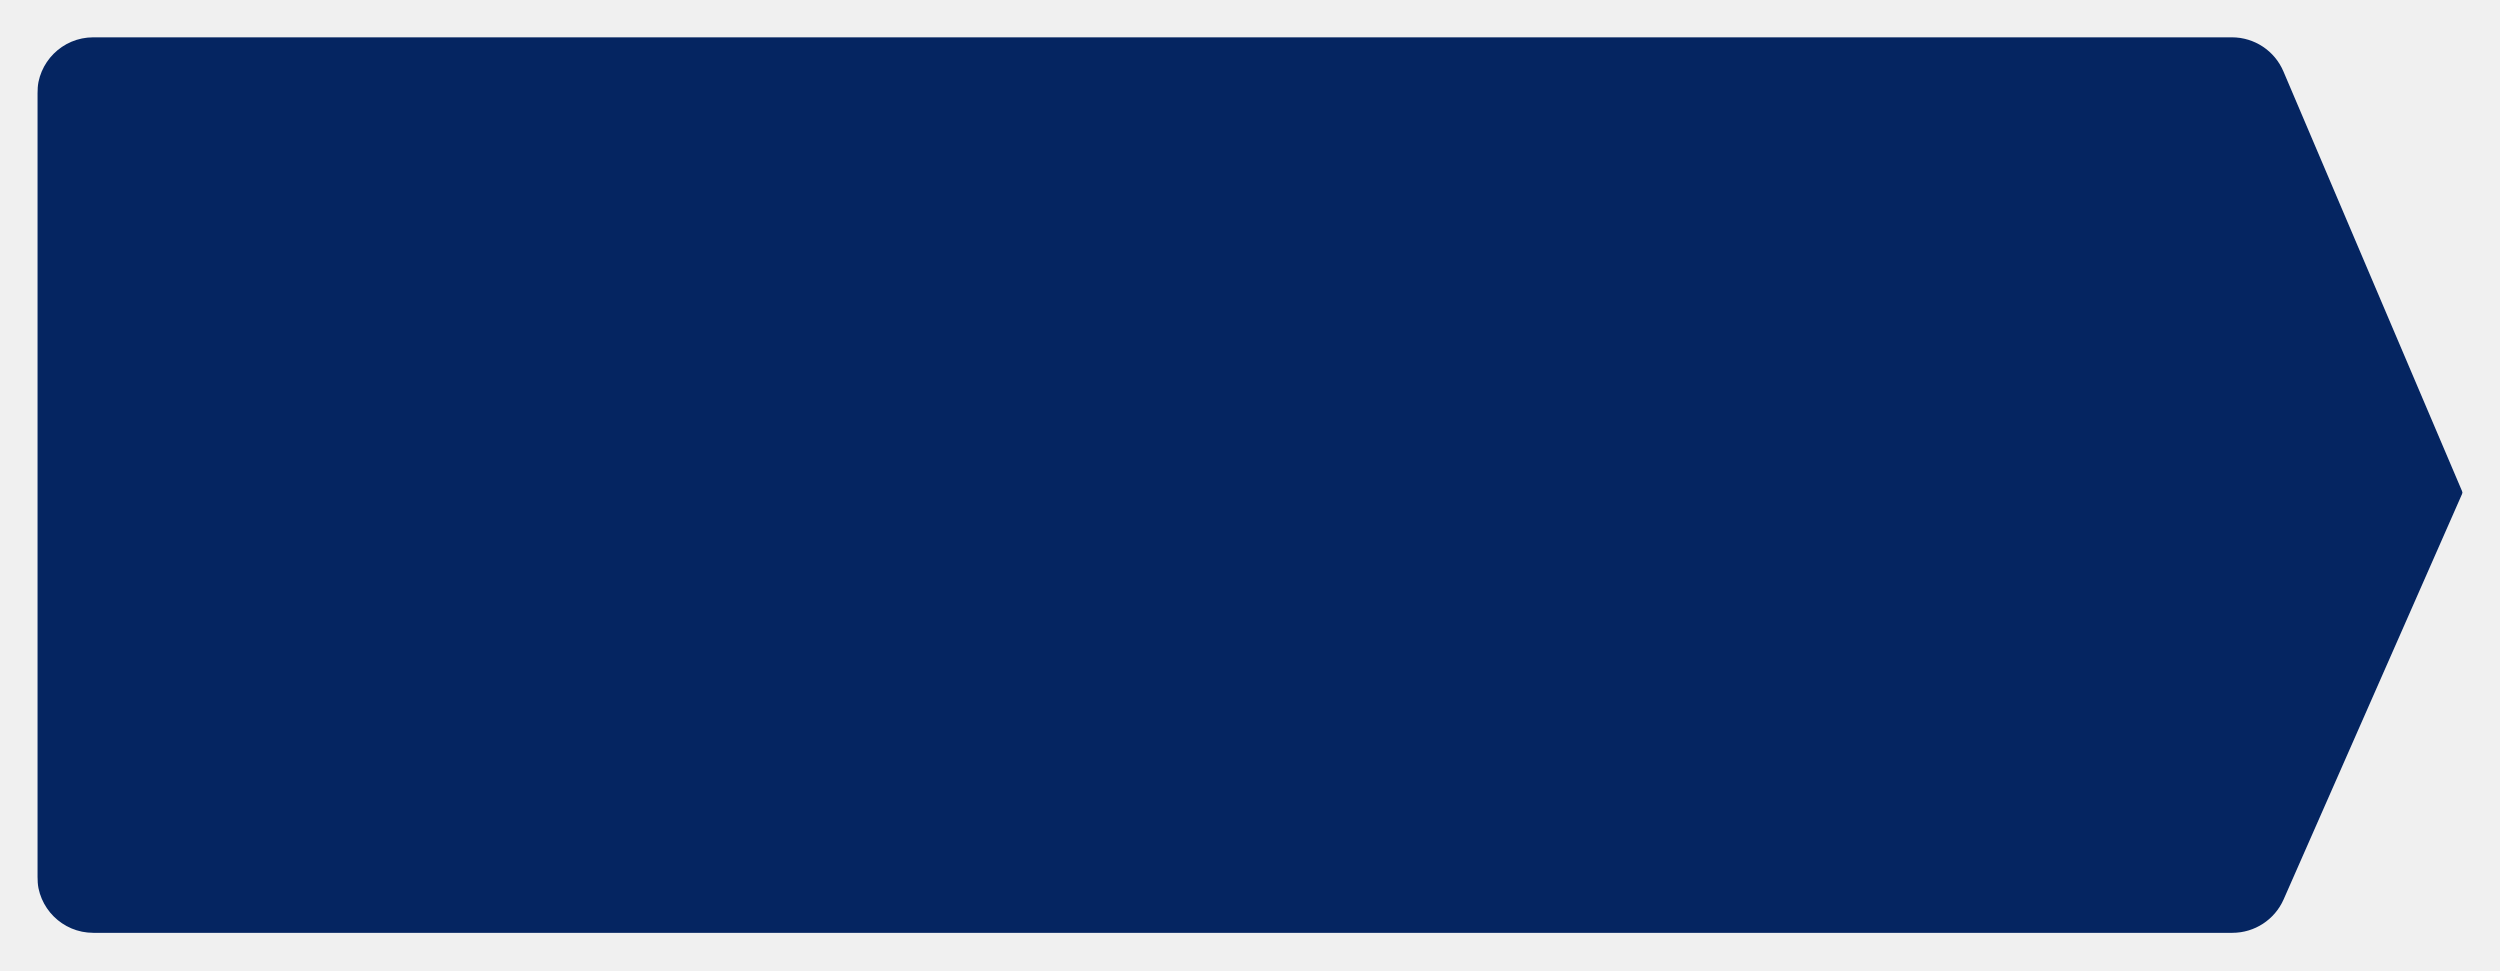
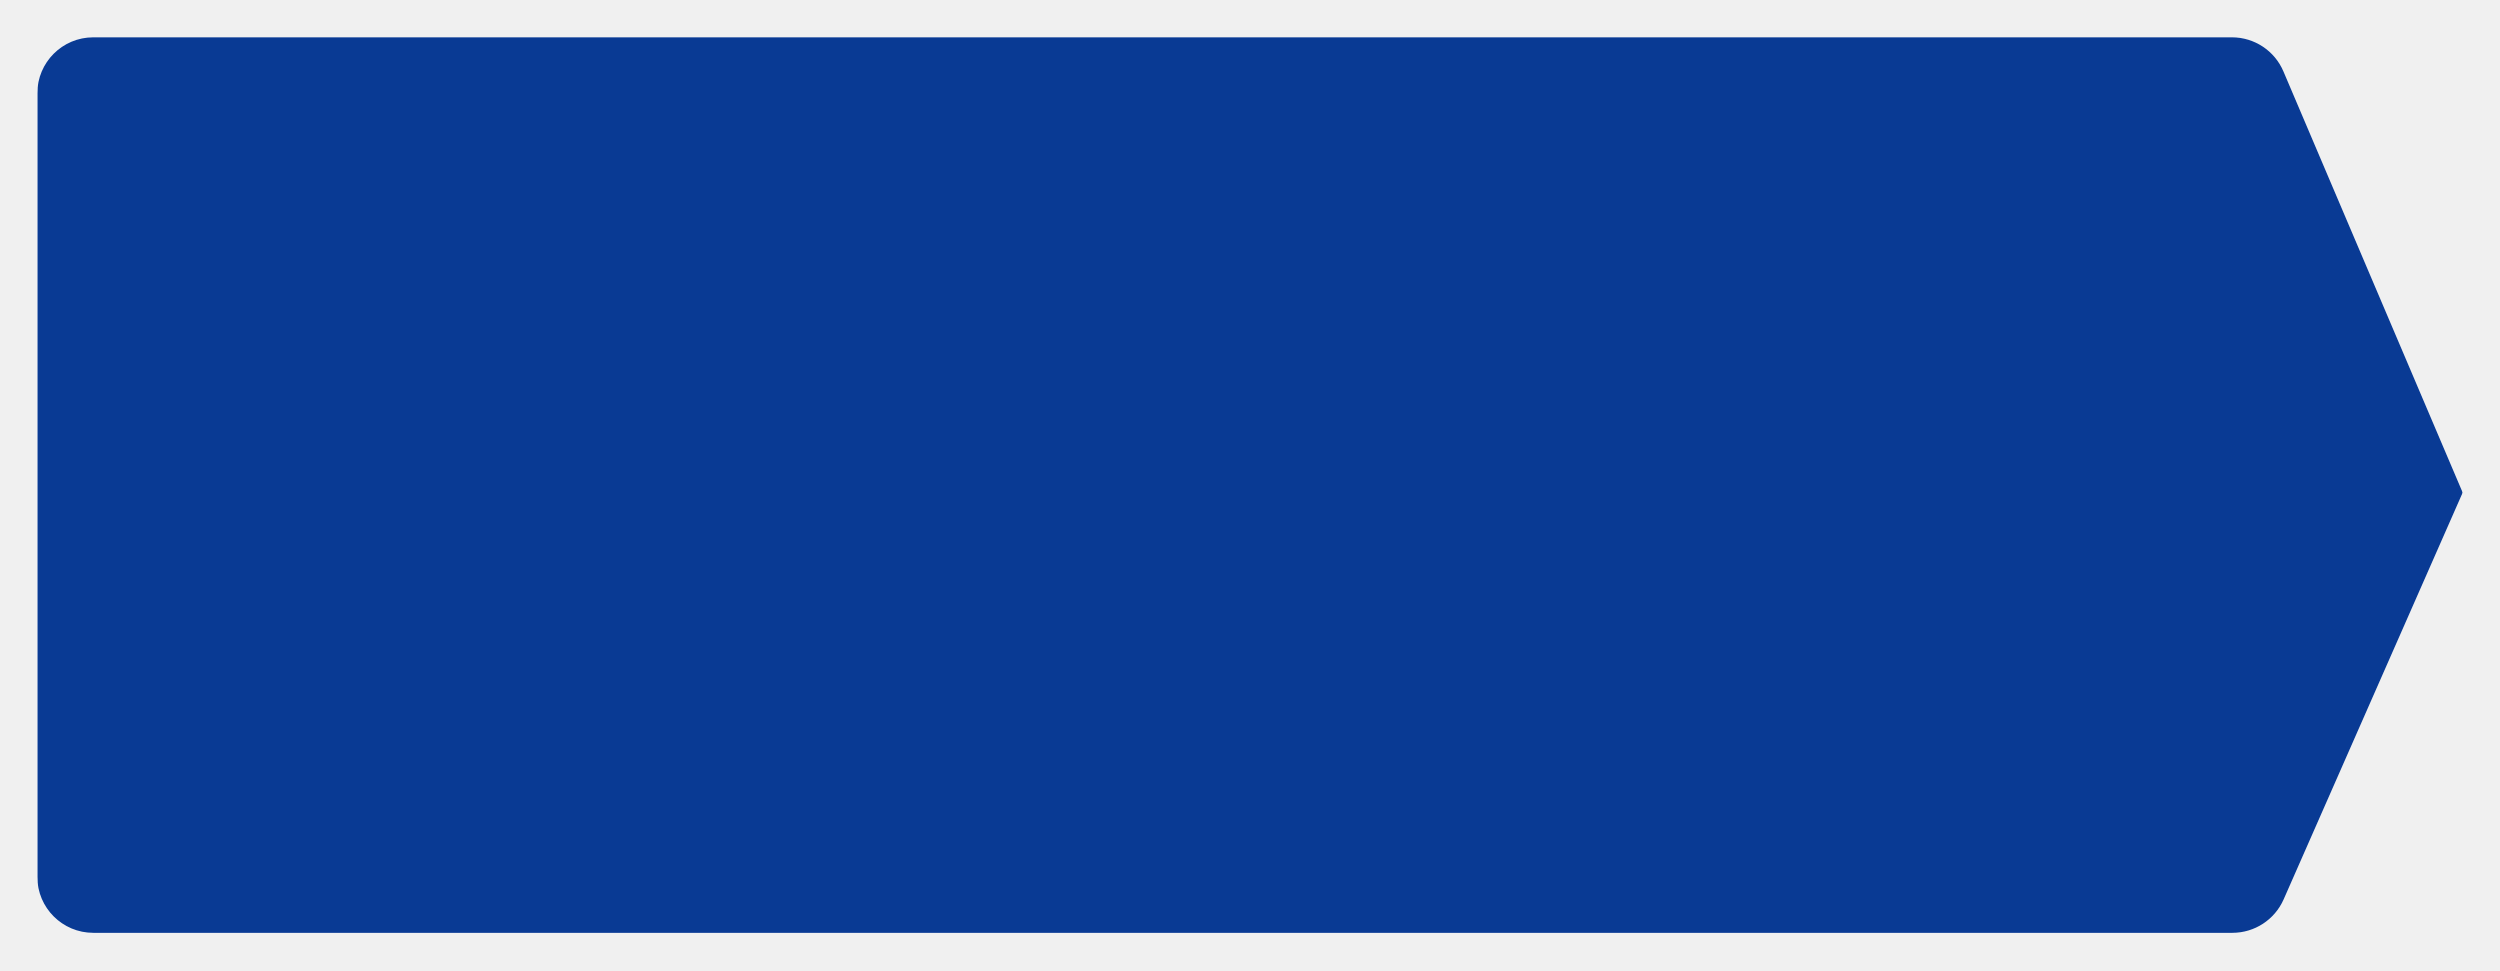
<svg xmlns="http://www.w3.org/2000/svg" xmlns:xlink="http://www.w3.org/1999/xlink" width="134px" height="52px" viewBox="0 0 134 52" version="1.1">
  <defs>
    <path d="M3,1.05668205e-15 L117.63,2.44639473e-14 L117.63,2.5313085e-14 C118.833,1.33405391e-14 119.92,0.718 120.391,1.825 L130,24.403 L120.403,46.209 L120.403,46.209 C119.923,47.297 118.846,48 117.657,48 L3,48 L3,48 C1.343,48 1.09108455e-15,46.657 8.8817842e-16,45 L8.8817842e-16,3 L4.4408921e-16,3 C2.41183085e-16,1.343 1.343,-1.39730022e-16 3,-4.4408921e-16 Z" id="path-1" />
  </defs>
  <g id="Symbols" stroke="none" stroke-width="1" fill="none" fill-rule="evenodd">
    <g id="buttons/primary/active">
      <g id="colours/primarylight" transform="translate(2, 2)">
        <mask id="mask-2" fill="white">
          <use xlink:href="#path-1" />
        </mask>
        <use id="Mask" fill="#FFFFFF" xlink:href="#path-1" />
-         <g id="colours/primarymid" mask="url(#mask-2)" fill="#052561">
+         <g id="colours/primarymid" mask="url(#mask-2)" fill="#093A94">
          <g transform="translate(0, -2)" id="Rectangle-9">
            <rect x="0" y="0" width="130" height="52" />
          </g>
        </g>
      </g>
    </g>
  </g>
</svg>
